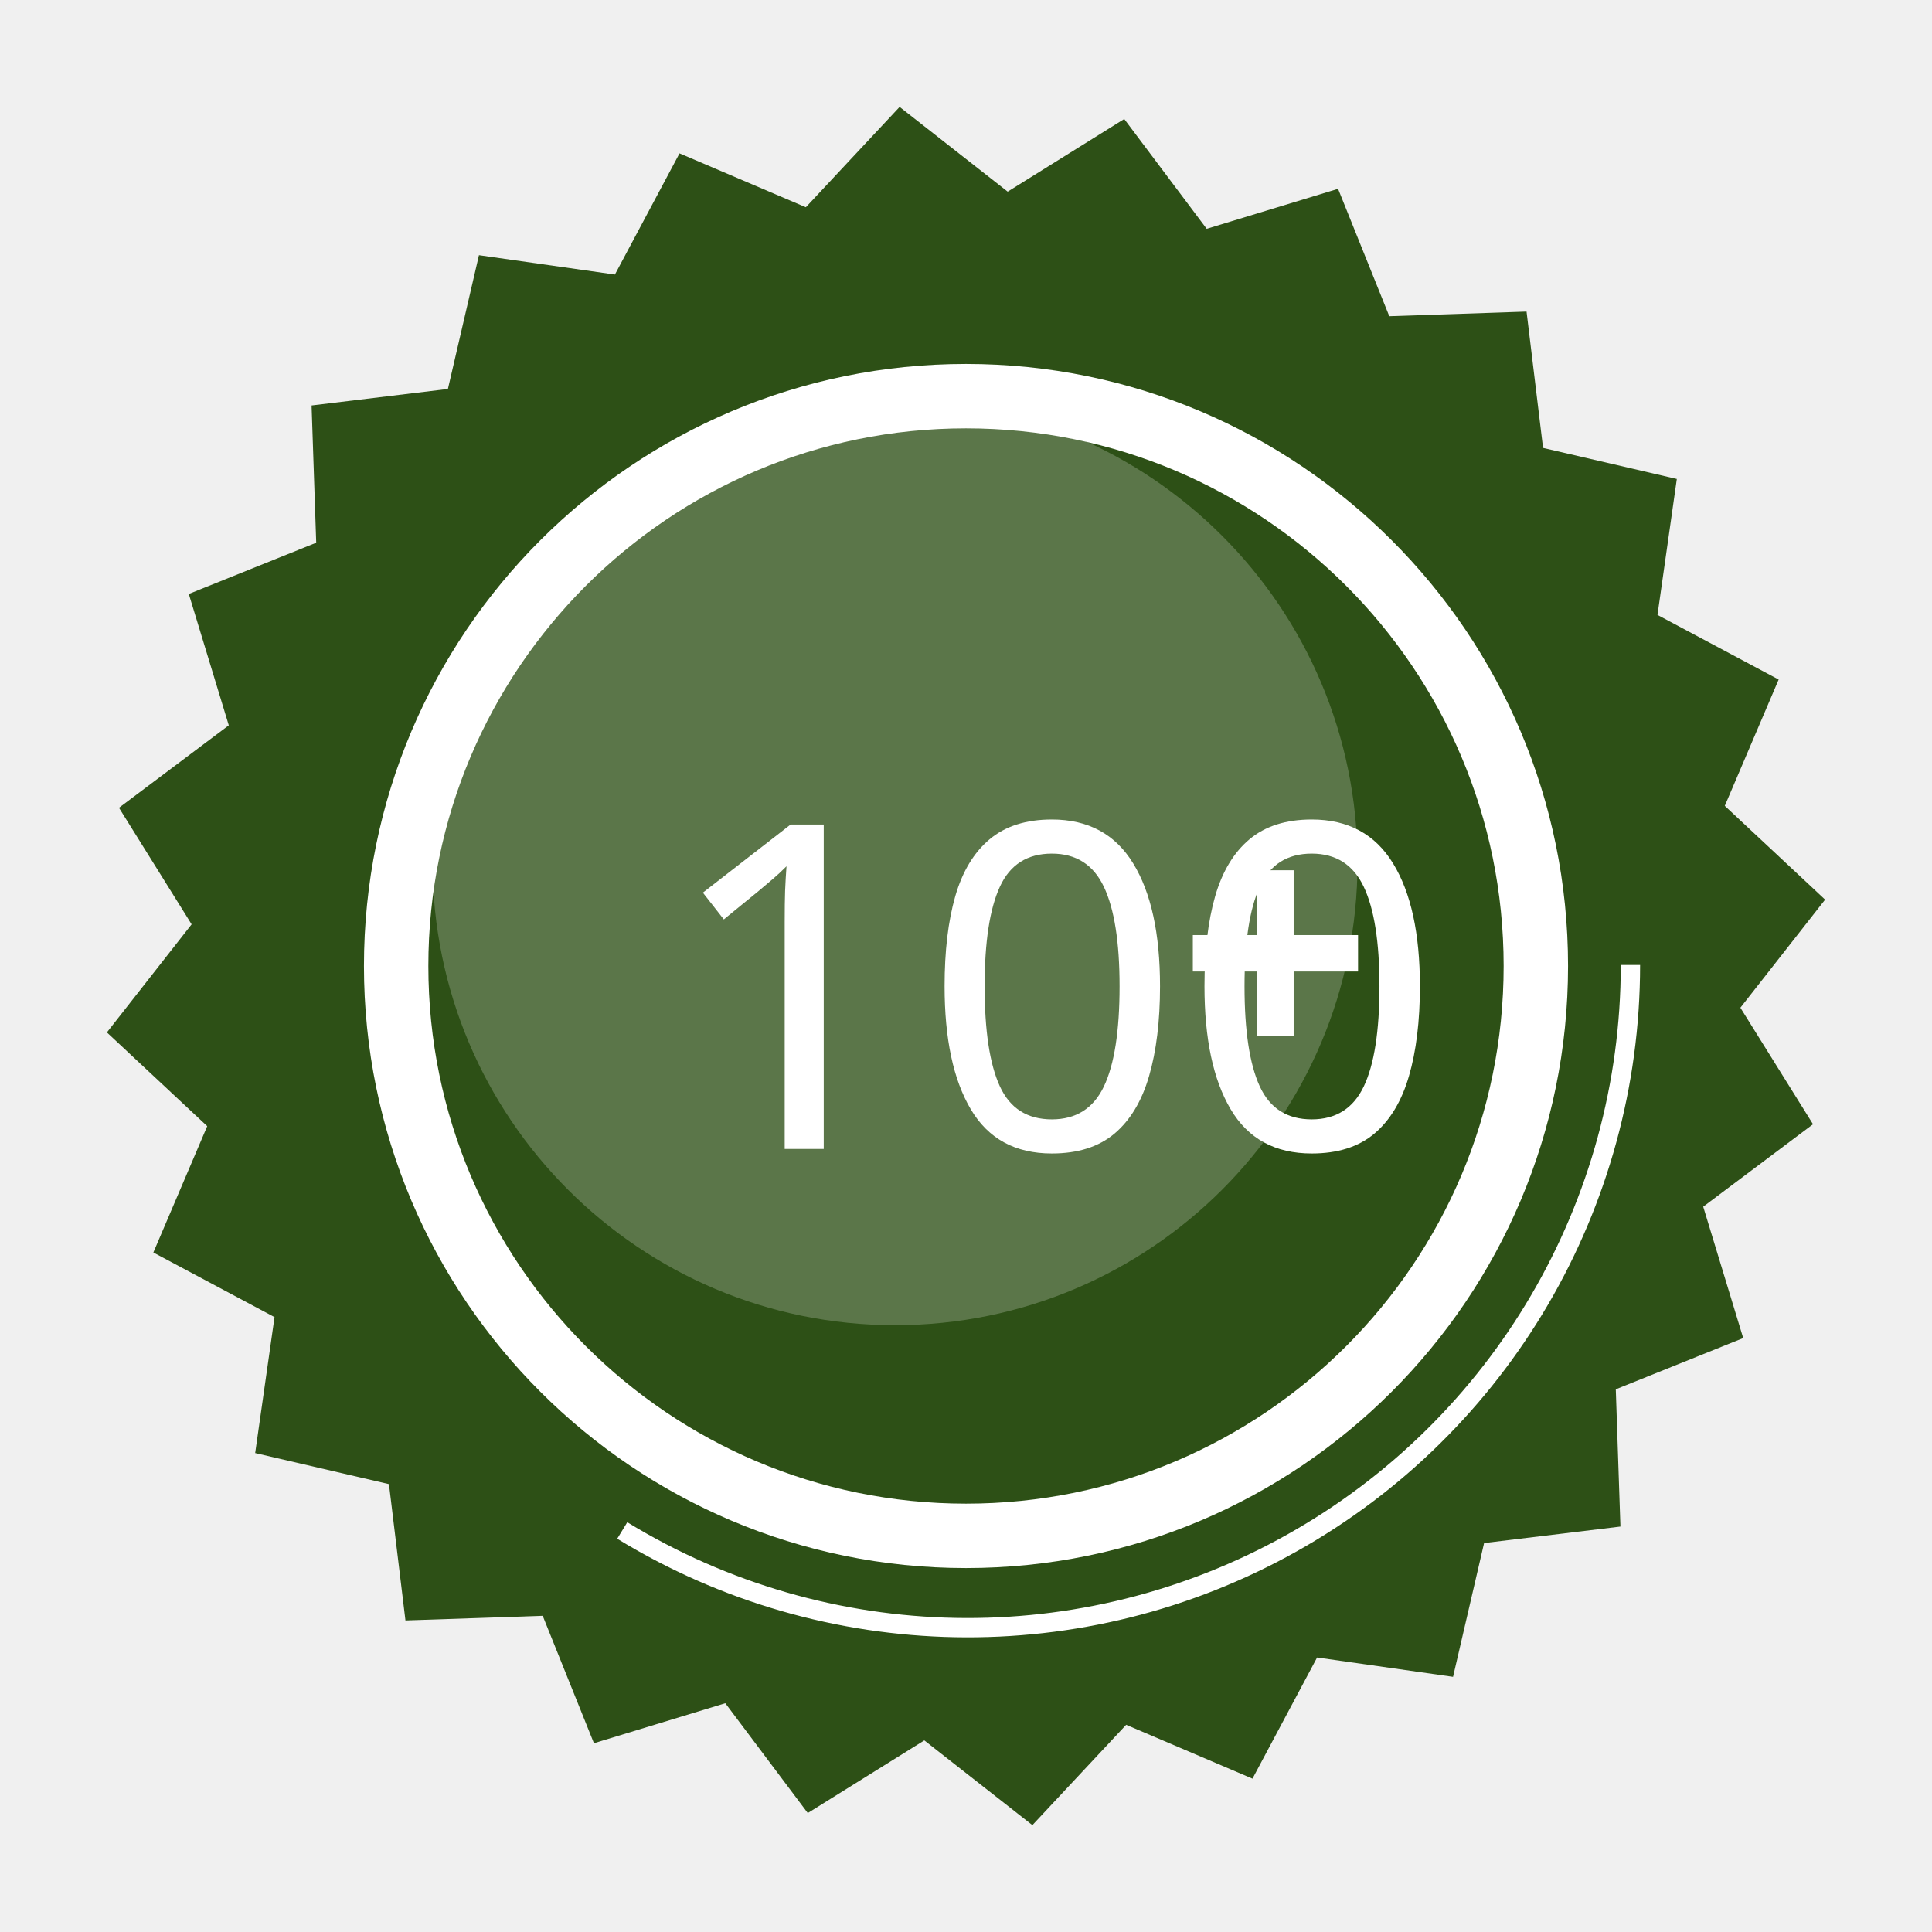
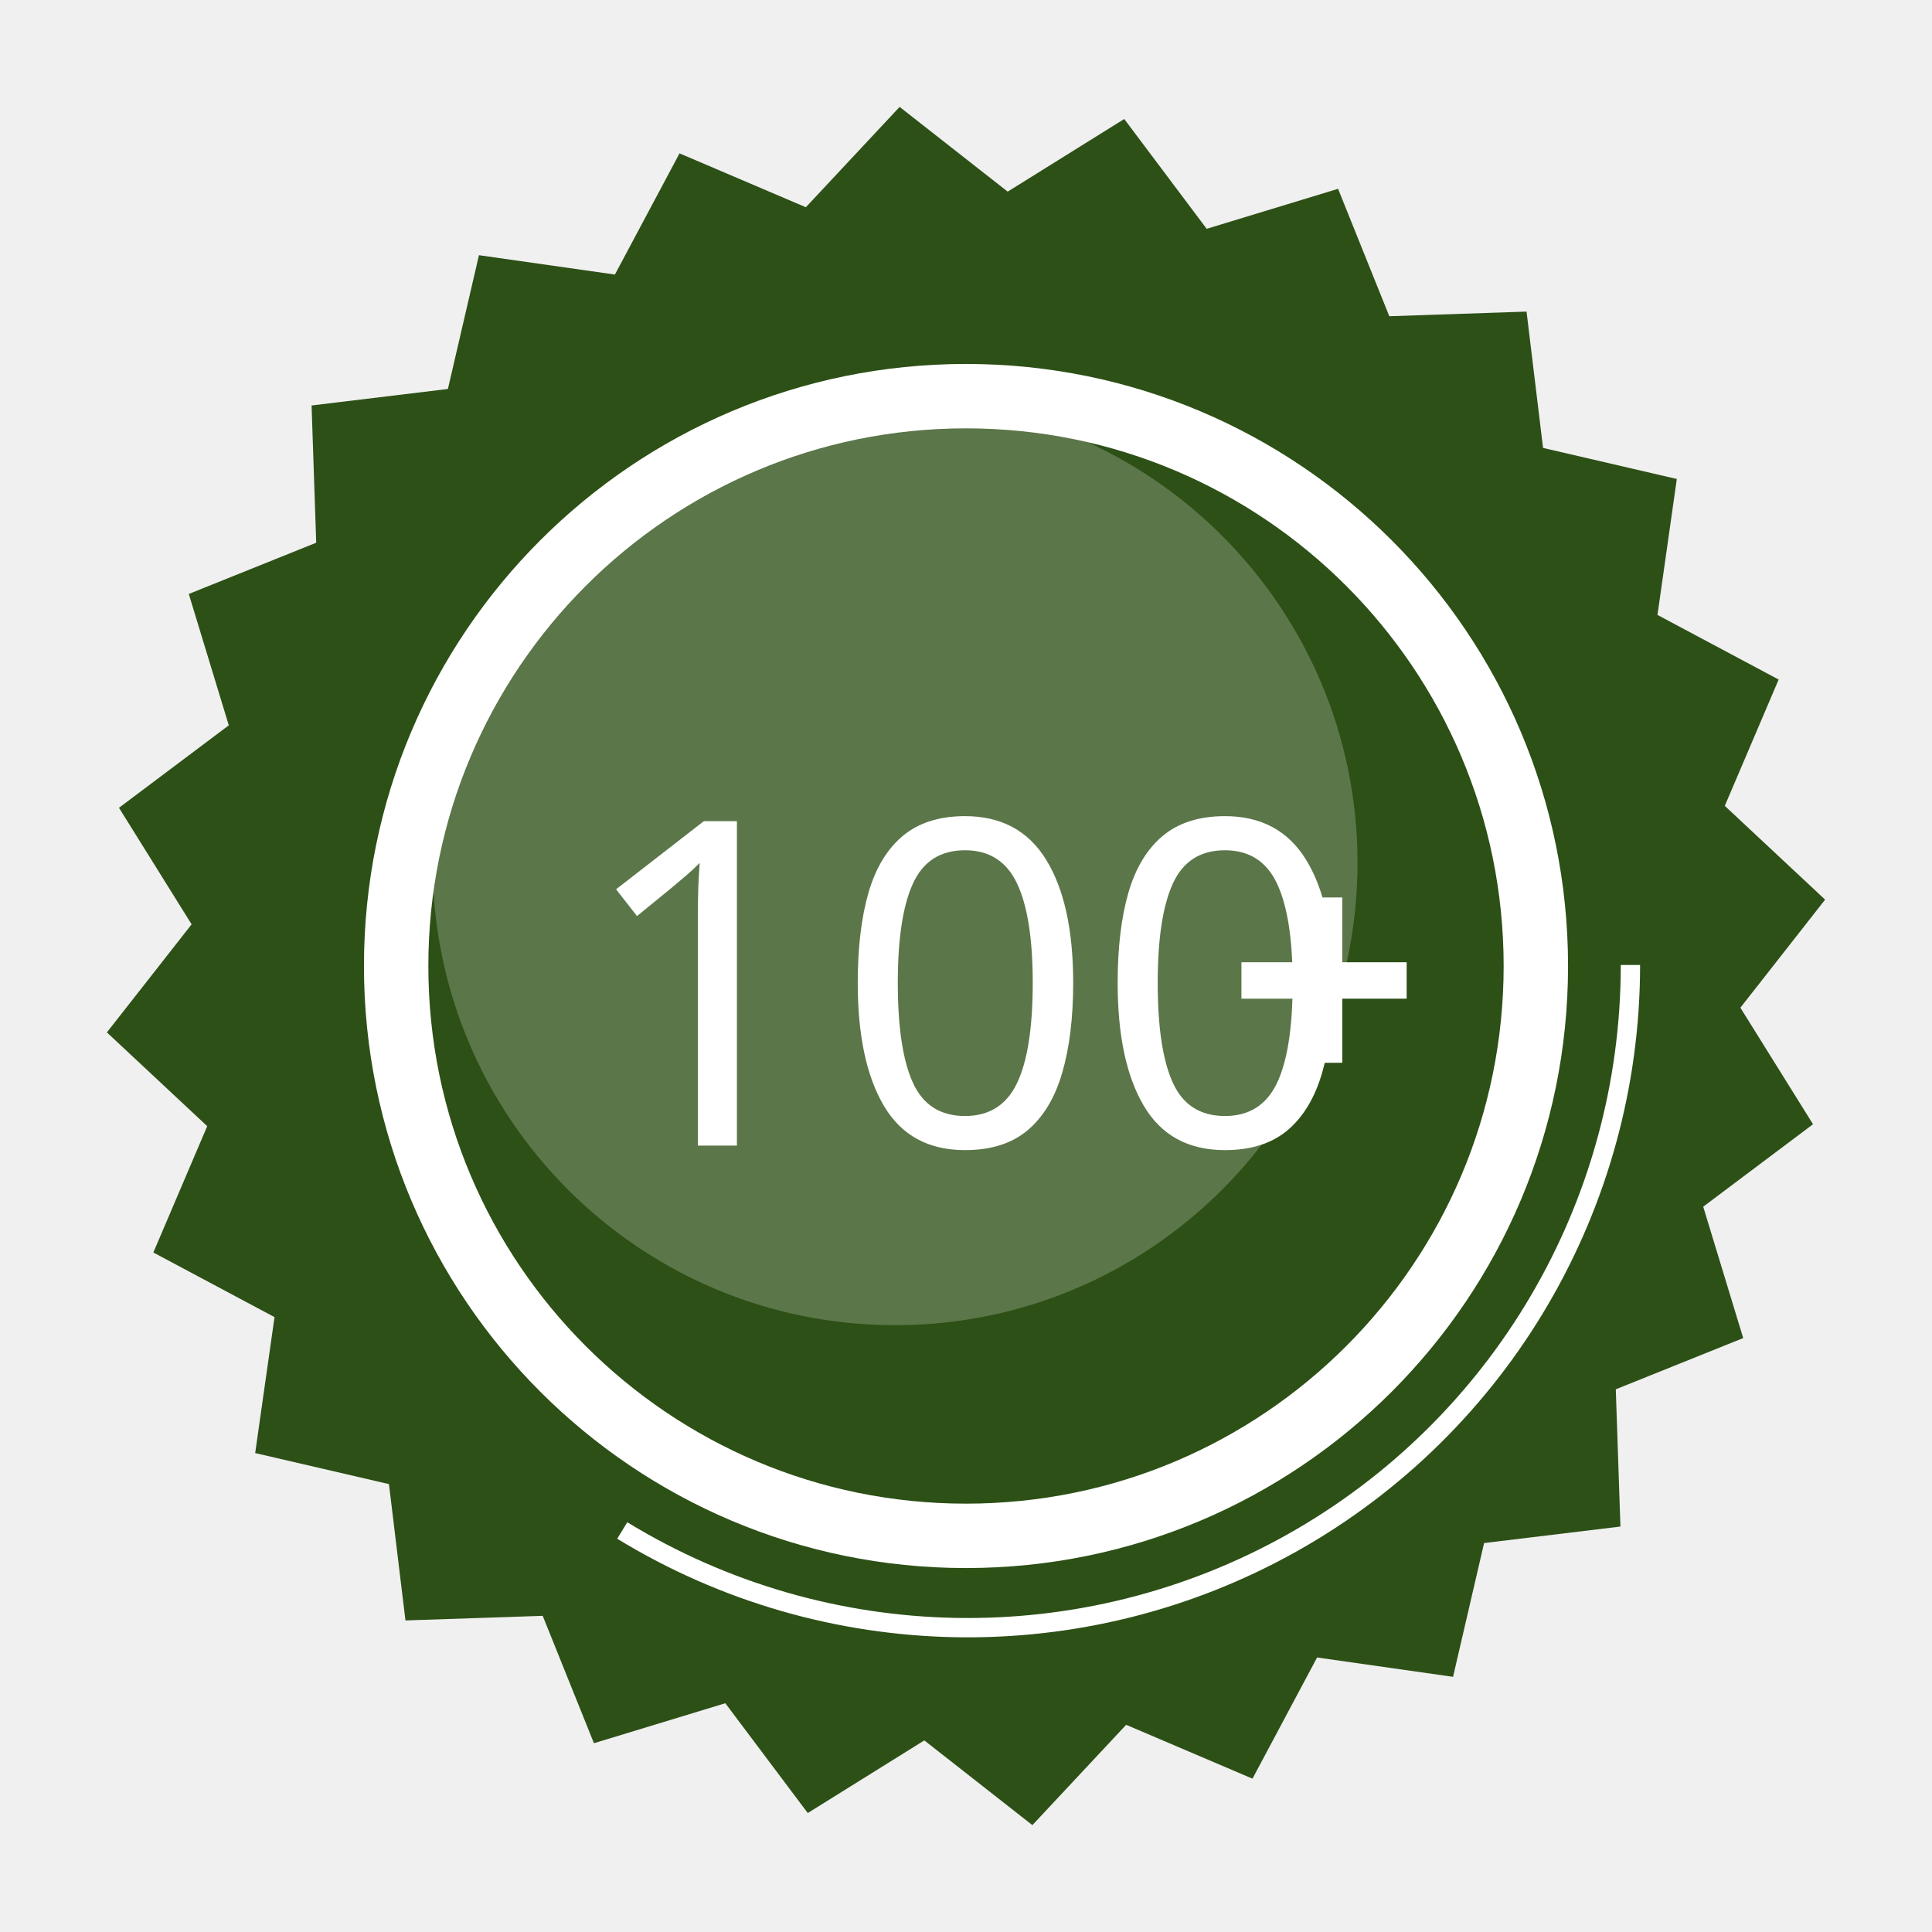
<svg xmlns="http://www.w3.org/2000/svg" width="300mm" height="300mm" viewBox="0 0 300 300" version="1.1" id="svg5" xml:space="preserve">
  <defs id="defs2" />
  <g id="layer1">
    <path style="fill:#2d5016;fill-opacity:1;stroke:none;stroke-width:3;stroke-linejoin:round;stroke-miterlimit:1;stroke-dasharray:none;stroke-opacity:1" id="path234" d="m 161.578,148.955 -9.928,7.455 3.616,11.878 -11.52,4.632 0.419,12.409 -12.326,1.492 -2.807,12.095 -12.292,-1.749 -5.842,10.956 -11.421,-4.87 -8.478,9.071 -9.771,-7.66 -10.537,6.567 -7.455,-9.928 -11.878,3.616 -4.632,-11.52 -12.409,0.419 -1.492,-12.326 -12.095,-2.807 1.749,-12.292 -10.956,-5.842 4.871,-11.421 -9.071,-8.478 7.66,-9.771 -6.567,-10.537 9.928,-7.455 -3.616,-11.878 11.52,-4.632 -0.419,-12.409 12.326,-1.492 2.807,-12.095 12.292,1.749 5.842,-10.956 11.421,4.871 8.478,-9.071 9.771,7.66 10.537,-6.567 7.455,9.928 11.878,-3.616 4.632,11.52 12.409,-0.419 1.492,12.326 12.095,2.807 -1.749,12.292 10.956,5.842 -4.871,11.421 9.071,8.478 -7.66,9.771 z" transform="matrix(1.717463,0,0,1.717463,4.021088,-81.25374)" />
    <circle style="opacity:0.219;fill:#ffffff;fill-opacity:1;stroke:none;stroke-width:10.449;stroke-linejoin:round;stroke-miterlimit:1" id="path512" cx="138.985" cy="133.966" r="71.809" />
    <circle style="fill:none;fill-opacity:1;stroke:#ffffff;stroke-width:10;stroke-linejoin:round;stroke-miterlimit:1;stroke-dasharray:none;stroke-opacity:1" id="path7812" cx="150" cy="150" r="88.486" />
    <path style="fill:#000000" id="path330" />
    <path style="fill:#000000" id="path329" />
    <path style="fill:#000000" id="path21" />
    <path style="fill:#000000" id="path20" />
-     <g id="g2" transform="translate(2.175084,3.291363)">
-       <text xml:space="preserve" style="font-style:normal;font-variant:normal;font-weight:normal;font-stretch:normal;font-size:70.556px;line-height:1.25;font-family:'DIN Condensed';-inkscape-font-specification:'DIN Condensed, Normal';font-variant-ligatures:normal;font-variant-caps:normal;font-variant-numeric:normal;font-variant-east-asian:normal;fill:#ffffff;fill-opacity:1;stroke:none;stroke-width:0.265" x="100.689" y="175.118" id="text10620">
-         <tspan id="tspan10618" style="font-style:normal;font-variant:normal;font-weight:normal;font-stretch:normal;font-size:70.556px;font-family:'DIN Condensed';-inkscape-font-specification:'DIN Condensed, Normal';font-variant-ligatures:normal;font-variant-caps:normal;font-variant-numeric:normal;font-variant-east-asian:normal;fill:#ffffff;stroke-width:0.265" x="100.689" y="175.118">100</tspan>
+     <g id="g2" transform="translate(-8.699947,2.770269)">
+       <text xml:space="preserve" x="98.083" y="175.118" id="text10620">
+         <tspan id="tspan10618" style="font-style:normal;font-variant:normal;font-weight:normal;font-stretch:normal;font-size:70.556px;font-family:Impact;-inkscape-font-specification:Impact;font-variant-ligatures:normal;font-variant-caps:normal;font-variant-numeric:normal;font-variant-east-asian:normal;letter-spacing:0px;fill:#ffffff;stroke-width:0.265" x="98.083" y="175.118">100</tspan>
      </text>
-       <text xml:space="preserve" style="font-style:normal;font-variant:normal;font-weight:bold;font-stretch:condensed;font-size:52.917px;line-height:1.25;font-family:'DIN Condensed';-inkscape-font-specification:'DIN Condensed, Bold Condensed';font-variant-ligatures:normal;font-variant-caps:normal;font-variant-numeric:normal;font-variant-east-asian:normal;fill:#000000;fill-opacity:1;stroke:none;stroke-width:0.265" x="180.766" y="163.388" id="text28405">
-         <tspan id="tspan28403" style="font-style:normal;font-variant:normal;font-weight:bold;font-stretch:condensed;font-size:52.917px;font-family:'DIN Condensed';-inkscape-font-specification:'DIN Condensed, Bold Condensed';font-variant-ligatures:normal;font-variant-caps:normal;font-variant-numeric:normal;font-variant-east-asian:normal;fill:#ffffff;stroke-width:0.265" x="180.766" y="163.388">+</tspan>
+       <text xml:space="preserve" style="font-style:normal;font-variant:normal;font-weight:bold;font-stretch:normal;font-size:52.917px;line-height:1.25;font-family:Impact;-inkscape-font-specification:'Impact Bold';font-variant-ligatures:normal;font-variant-caps:normal;font-variant-numeric:normal;font-variant-east-asian:normal;letter-spacing:0px;fill:#000000;fill-opacity:1;stroke:none;stroke-width:0.265" x="199.188" y="168.133" id="text28405">
+         <tspan id="tspan28403" style="font-style:normal;font-variant:normal;font-weight:bold;font-stretch:normal;font-size:52.917px;font-family:Impact;-inkscape-font-specification:'Impact Bold';font-variant-ligatures:normal;font-variant-caps:normal;font-variant-numeric:normal;font-variant-east-asian:normal;letter-spacing:0px;fill:#ffffff;stroke-width:0.265" x="199.188" y="168.133">+</tspan>
      </text>
    </g>
    <path style="fill:none;fill-opacity:1;stroke:#ffffff;stroke-width:3;stroke-linejoin:round;stroke-miterlimit:1;stroke-dasharray:none;stroke-opacity:1" id="circle19916" d="M 253.173,149.844 A 102.9,102.9 0 0 1 200.611,239.591 102.9,102.9 0 0 1 96.623,237.652" />
  </g>
  <style type="text/css" id="style1">
	.st0{fill:#000000;}
</style>
  <style type="text/css" id="style1-4">
	.st0{fill:#000000;}
</style>
  <style type="text/css" id="style1-0">
	.st0{fill:#000000;}
</style>
  <style type="text/css" id="style1-9">
	.st0{fill:#000000;}
</style>
  <style type="text/css" id="style1-5">
	.st0{fill:#000000;}
</style>
  <style type="text/css" id="style1-3">
	.st0{fill:#000000;}
</style>
</svg>
